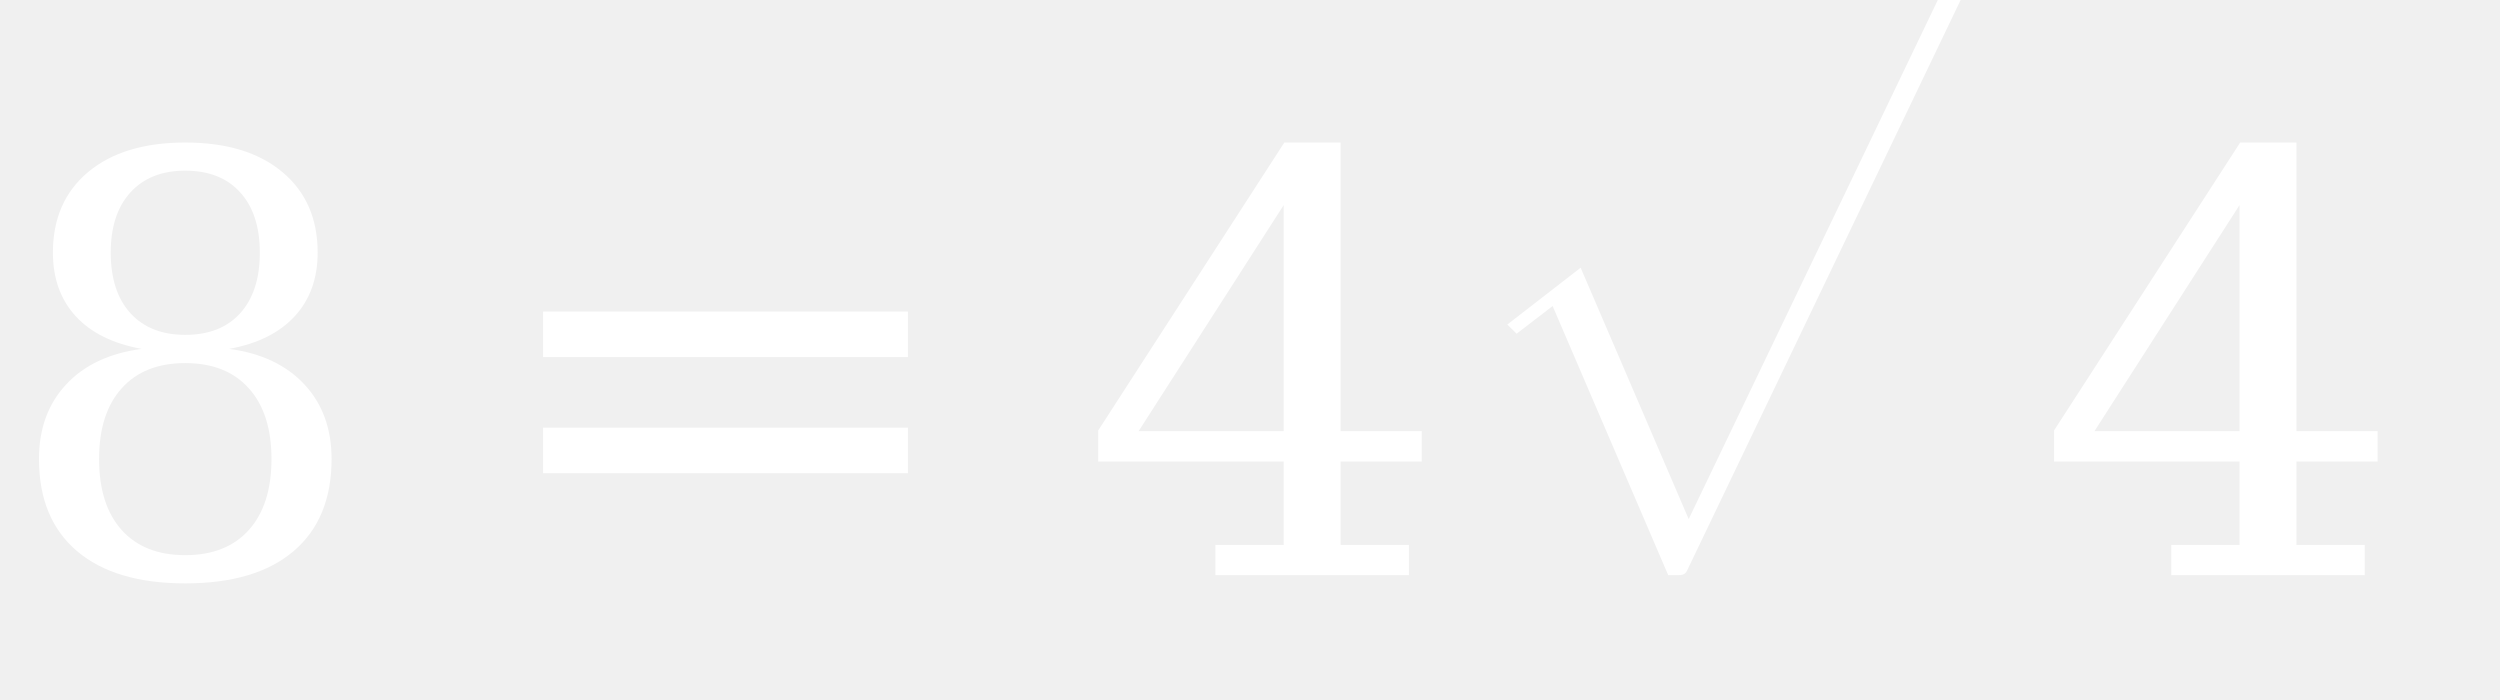
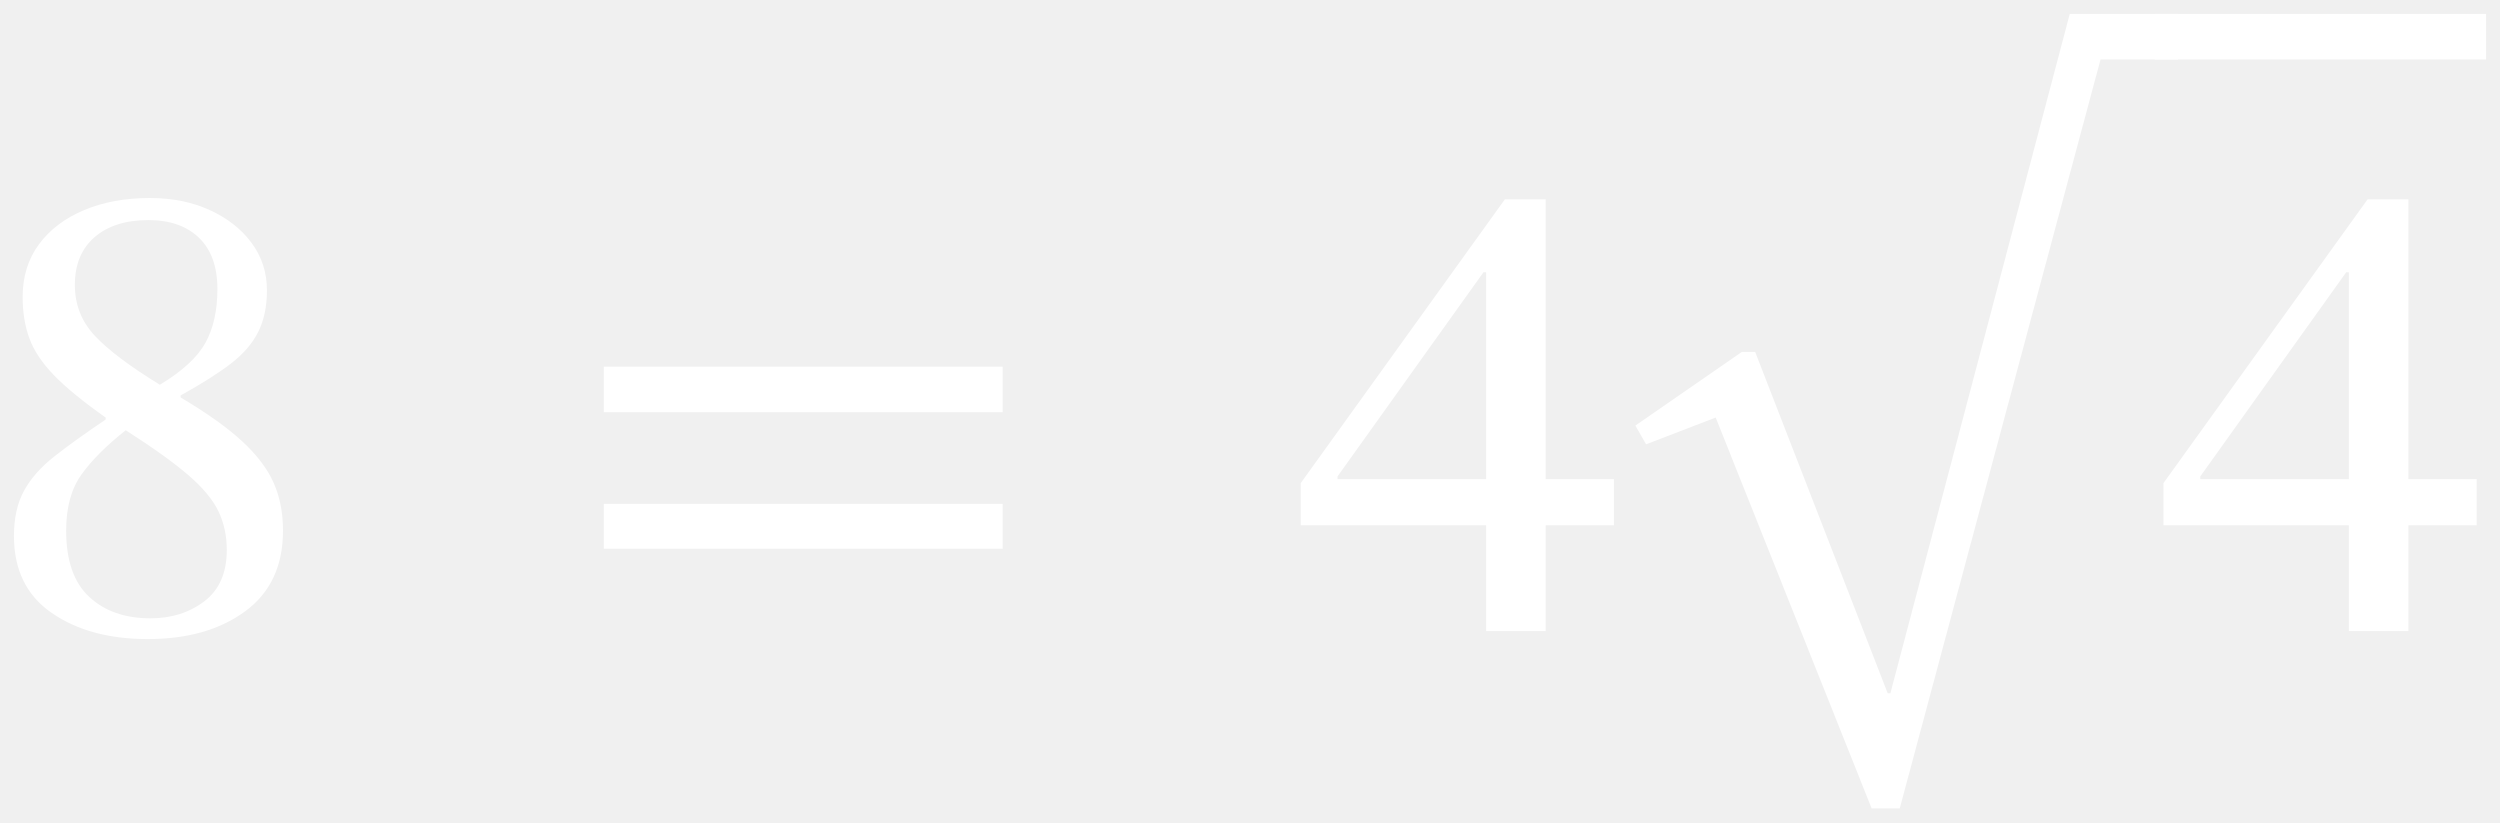
- <svg xmlns="http://www.w3.org/2000/svg" xmlns:xlink="http://www.w3.org/1999/xlink" width="205.888pt" height="57.6pt" viewBox="0 0 205.888 57.6" version="1.1">
-   <defs>
-     <style type="text/css">*{stroke-linejoin: round; stroke-linecap: butt}</style>
-   </defs>
-   <g id="figure_1">
-     <g id="patch_1">
-       <path d="M 0 57.6  L 205.888 57.6  L 205.888 0  L 0 0  L 0 57.6  z " style="fill: none" />
-     </g>
-     <g id="axes_1">
-       <g id="text_1">
-         <g style="fill: #ffffff" transform="translate(0 47.6175) scale(0.48 -0.48)">
-           <defs>
-             <path id="DejaVuSerif-38" d="M 2981 1275  Q 2981 1775 2732 2051  Q 2484 2328 2034 2328  Q 1584 2328 1336 2051  Q 1088 1775 1088 1275  Q 1088 772 1336 495  Q 1584 219 2034 219  Q 2484 219 2732 495  Q 2981 772 2981 1275  z M 2853 3541  Q 2853 3966 2637 4203  Q 2422 4441 2034 4441  Q 1650 4441 1433 4203  Q 1216 3966 1216 3541  Q 1216 3113 1433 2875  Q 1650 2638 2034 2638  Q 2422 2638 2637 2875  Q 2853 3113 2853 3541  z M 2516 2484  Q 3047 2413 3344 2092  Q 3641 1772 3641 1275  Q 3641 619 3225 264  Q 2809 -91 2034 -91  Q 1263 -91 845 264  Q 428 619 428 1275  Q 428 1772 725 2092  Q 1022 2413 1556 2484  Q 1084 2569 832 2842  Q 581 3116 581 3541  Q 581 4103 968 4426  Q 1356 4750 2034 4750  Q 2713 4750 3100 4426  Q 3488 4103 3488 3541  Q 3488 3116 3236 2842  Q 2984 2569 2516 2484  z " transform="scale(0.015625)" />
-             <path id="DejaVuSerif-3d" d="M 678 2894  L 4684 2894  L 4684 2394  L 678 2394  L 678 2894  z M 678 1619  L 4684 1619  L 4684 1119  L 678 1119  L 678 1619  z " transform="scale(0.015625)" />
-             <path id="DejaVuSerif-34" d="M 2234 1581  L 2234 4063  L 641 1581  L 2234 1581  z M 3609 0  L 1484 0  L 1484 331  L 2234 331  L 2234 1247  L 197 1247  L 197 1588  L 2241 4750  L 2859 4750  L 2859 1581  L 3750 1581  L 3750 1247  L 2859 1247  L 2859 331  L 3609 331  L 3609 0  z " transform="scale(0.015625)" />
-             <path id="Cmex10-70" d="M 2713 -7425  L 1269 -4063  L 819 -4409  L 703 -4294  L 1619 -3584  L 2969 -6725  L 6291 197  Q 6322 256 6400 256  Q 6453 256 6490 218  Q 6528 181 6528 128  Q 6528 97 6522 84  L 2950 -7366  Q 2925 -7425 2853 -7425  L 2713 -7425  z " transform="scale(0.015625)" />
-           </defs>
-           <use xlink:href="#DejaVuSerif-38" transform="translate(0 0.53125)" />
-           <use xlink:href="#DejaVuSerif-3d" transform="translate(82.58789 0.53125)" />
-           <use xlink:href="#DejaVuSerif-34" transform="translate(185.3418 0.53125)" />
-           <use xlink:href="#Cmex10-70" transform="translate(248.9648 102.4844) scale(0.878792)" />
-           <use xlink:href="#DejaVuSerif-34" transform="translate(349.3398 0.53125)" />
-           <path d="M 336.84 99.5  L 336.84 105.75  L 425.463 105.75  L 425.463 99.5  L 336.84 99.5  z " />
-         </g>
-       </g>
-     </g>
-   </g>
+ <svg xmlns="http://www.w3.org/2000/svg" width="179.291" height="58.976" viewBox="1.208 -45.256 179.291 58.976">
+   <symbol id="STIXTwoMathRegular_1145" viewBox="0 -31.524 5.376 51.216">
+     <path d="M 5.376 -1.8 L 5.376 -1.8 Q 5.376 -0.852 4.698 -0.354 Q 4.02 0.144 2.952 0.144 Q 1.908 0.144 1.23 -0.324 Q 0.552 -0.792 0.552 -1.704 Q 0.552 -2.184 0.732 -2.514 Q 0.912 -2.844 1.278 -3.132 Q 1.644 -3.42 2.196 -3.792 L 2.196 -3.828 Q 1.584 -4.26 1.266 -4.59 Q 0.948 -4.92 0.828 -5.25 Q 0.708 -5.58 0.708 -5.988 Q 0.708 -6.54 1.002 -6.936 Q 1.296 -7.332 1.812 -7.548 Q 2.328 -7.764 2.988 -7.764 Q 3.588 -7.764 4.062 -7.548 Q 4.536 -7.332 4.812 -6.96 Q 5.088 -6.588 5.088 -6.108 Q 5.088 -5.676 4.932 -5.364 Q 4.776 -5.052 4.44 -4.794 Q 4.104 -4.536 3.54 -4.224 L 3.54 -4.188 Q 4.248 -3.768 4.644 -3.402 Q 5.04 -3.036 5.208 -2.658 Q 5.376 -2.28 5.376 -1.8 Z M 2.556 -3.6 L 2.556 -3.6 Q 2.04 -3.192 1.764 -2.808 Q 1.488 -2.424 1.488 -1.8 Q 1.488 -0.996 1.902 -0.612 Q 2.316 -0.228 3 -0.228 Q 3.564 -0.228 3.966 -0.534 Q 4.368 -0.84 4.368 -1.452 Q 4.368 -1.836 4.218 -2.148 Q 4.068 -2.46 3.678 -2.796 Q 3.288 -3.132 2.556 -3.6 Z M 4.2 -6.132 L 4.2 -6.132 Q 4.2 -6.732 3.87 -7.05 Q 3.54 -7.368 2.964 -7.368 Q 2.352 -7.368 1.998 -7.062 Q 1.644 -6.756 1.644 -6.204 Q 1.644 -5.676 2.004 -5.292 Q 2.364 -4.908 3.168 -4.416 Q 3.768 -4.776 3.984 -5.166 Q 4.2 -5.556 4.2 -6.132 Z " />
+   </symbol>
+   <use href="#STIXTwoMathRegular_1145" x="0" y="-126.096" width="21.504" height="204.864" fill="white" />
+   <symbol id="STIXTwoMathRegular_1202" viewBox="0 -31.524 7.896 51.216">
+     <path d="M 7.896 -3.924 L 7.896 -3.924 L 0.744 -3.924 L 0.744 -4.74 L 7.896 -4.74 Z M 7.896 -1.476 L 7.896 -1.476 L 0.744 -1.476 L 0.744 -2.28 L 7.896 -2.28 Z " />
+   </symbol>
+   <use href="#STIXTwoMathRegular_1202" x="41.533" y="-126.096" width="31.584" height="204.864" fill="white" />
+   <symbol id="STIXTwoMathRegular_1141" viewBox="0 -31.524 5.772 51.216">
+     <path d="M 5.772 -1.896 L 5.772 -1.896 L 4.548 -1.896 L 4.548 0 L 3.48 0 L 3.48 -1.896 L 0.156 -1.896 L 0.156 -2.652 L 3.816 -7.74 L 4.548 -7.74 L 4.548 -2.724 L 5.772 -2.724 Z M 3.48 -2.724 L 3.48 -2.724 L 3.48 -6.432 L 3.432 -6.432 L 0.816 -2.772 L 0.816 -2.724 Z " />
+   </symbol>
+   <use href="#STIXTwoMathRegular_1141" x="93.867" y="-126.096" width="23.088" height="204.864" fill="white" />
+   <symbol id="STIXTwoMathRegular_1657" viewBox="0 -31.524 9.948 51.216">
+     <path d="M 8.004 -11.064 L 8.004 -11.064 L 9.948 -11.064 L 9.948 -10.248 L 8.556 -10.248 L 4.956 3.18 L 4.452 3.18 L 1.656 -3.828 L 0.408 -3.348 L 0.216 -3.684 L 2.124 -5.004 L 2.364 -5.004 L 4.74 1.116 L 4.788 1.116 Z " />
+   </symbol>
+   <use href="#STIXTwoMathRegular_1657" x="117.627" y="-126.096" width="39.792" height="204.864" fill="white" />
+   <use href="#STIXTwoMathRegular_1141" x="155.739" y="-126.096" width="23.088" height="204.864" fill="white" />
+   <rect x="155.739" y="-44.256" width="23.76" height="3.264" fill="white" />
</svg>
